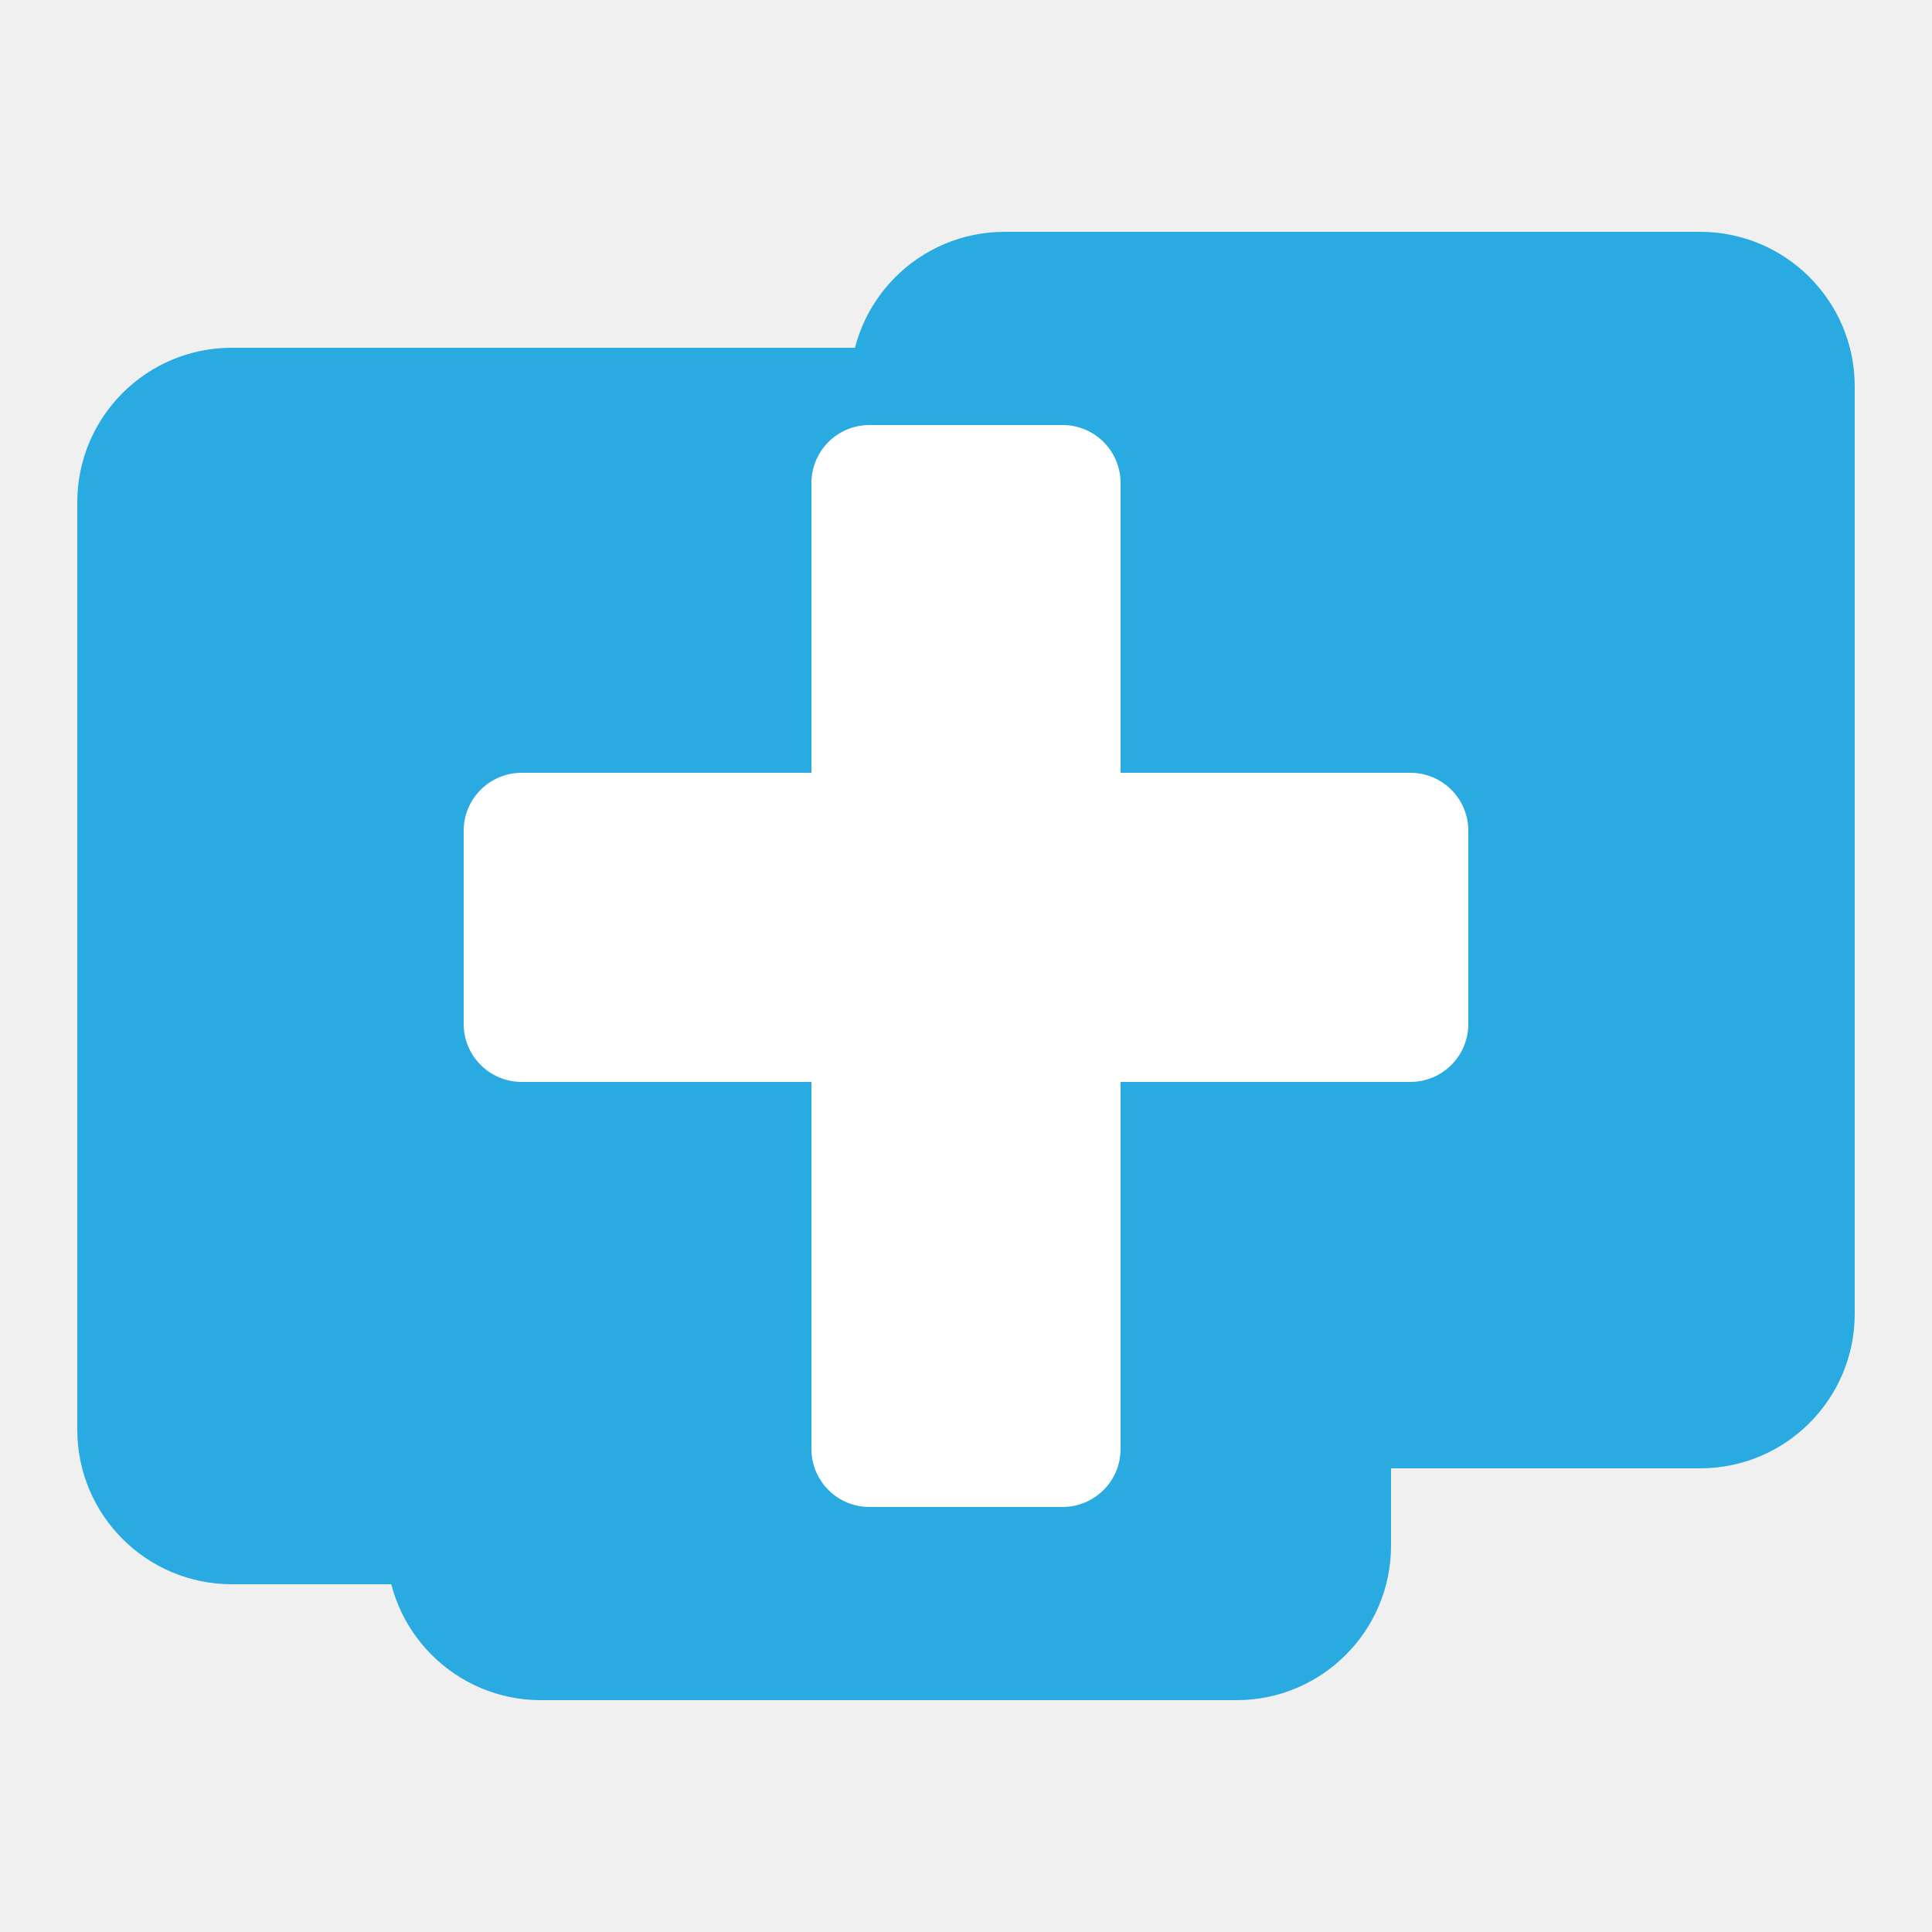
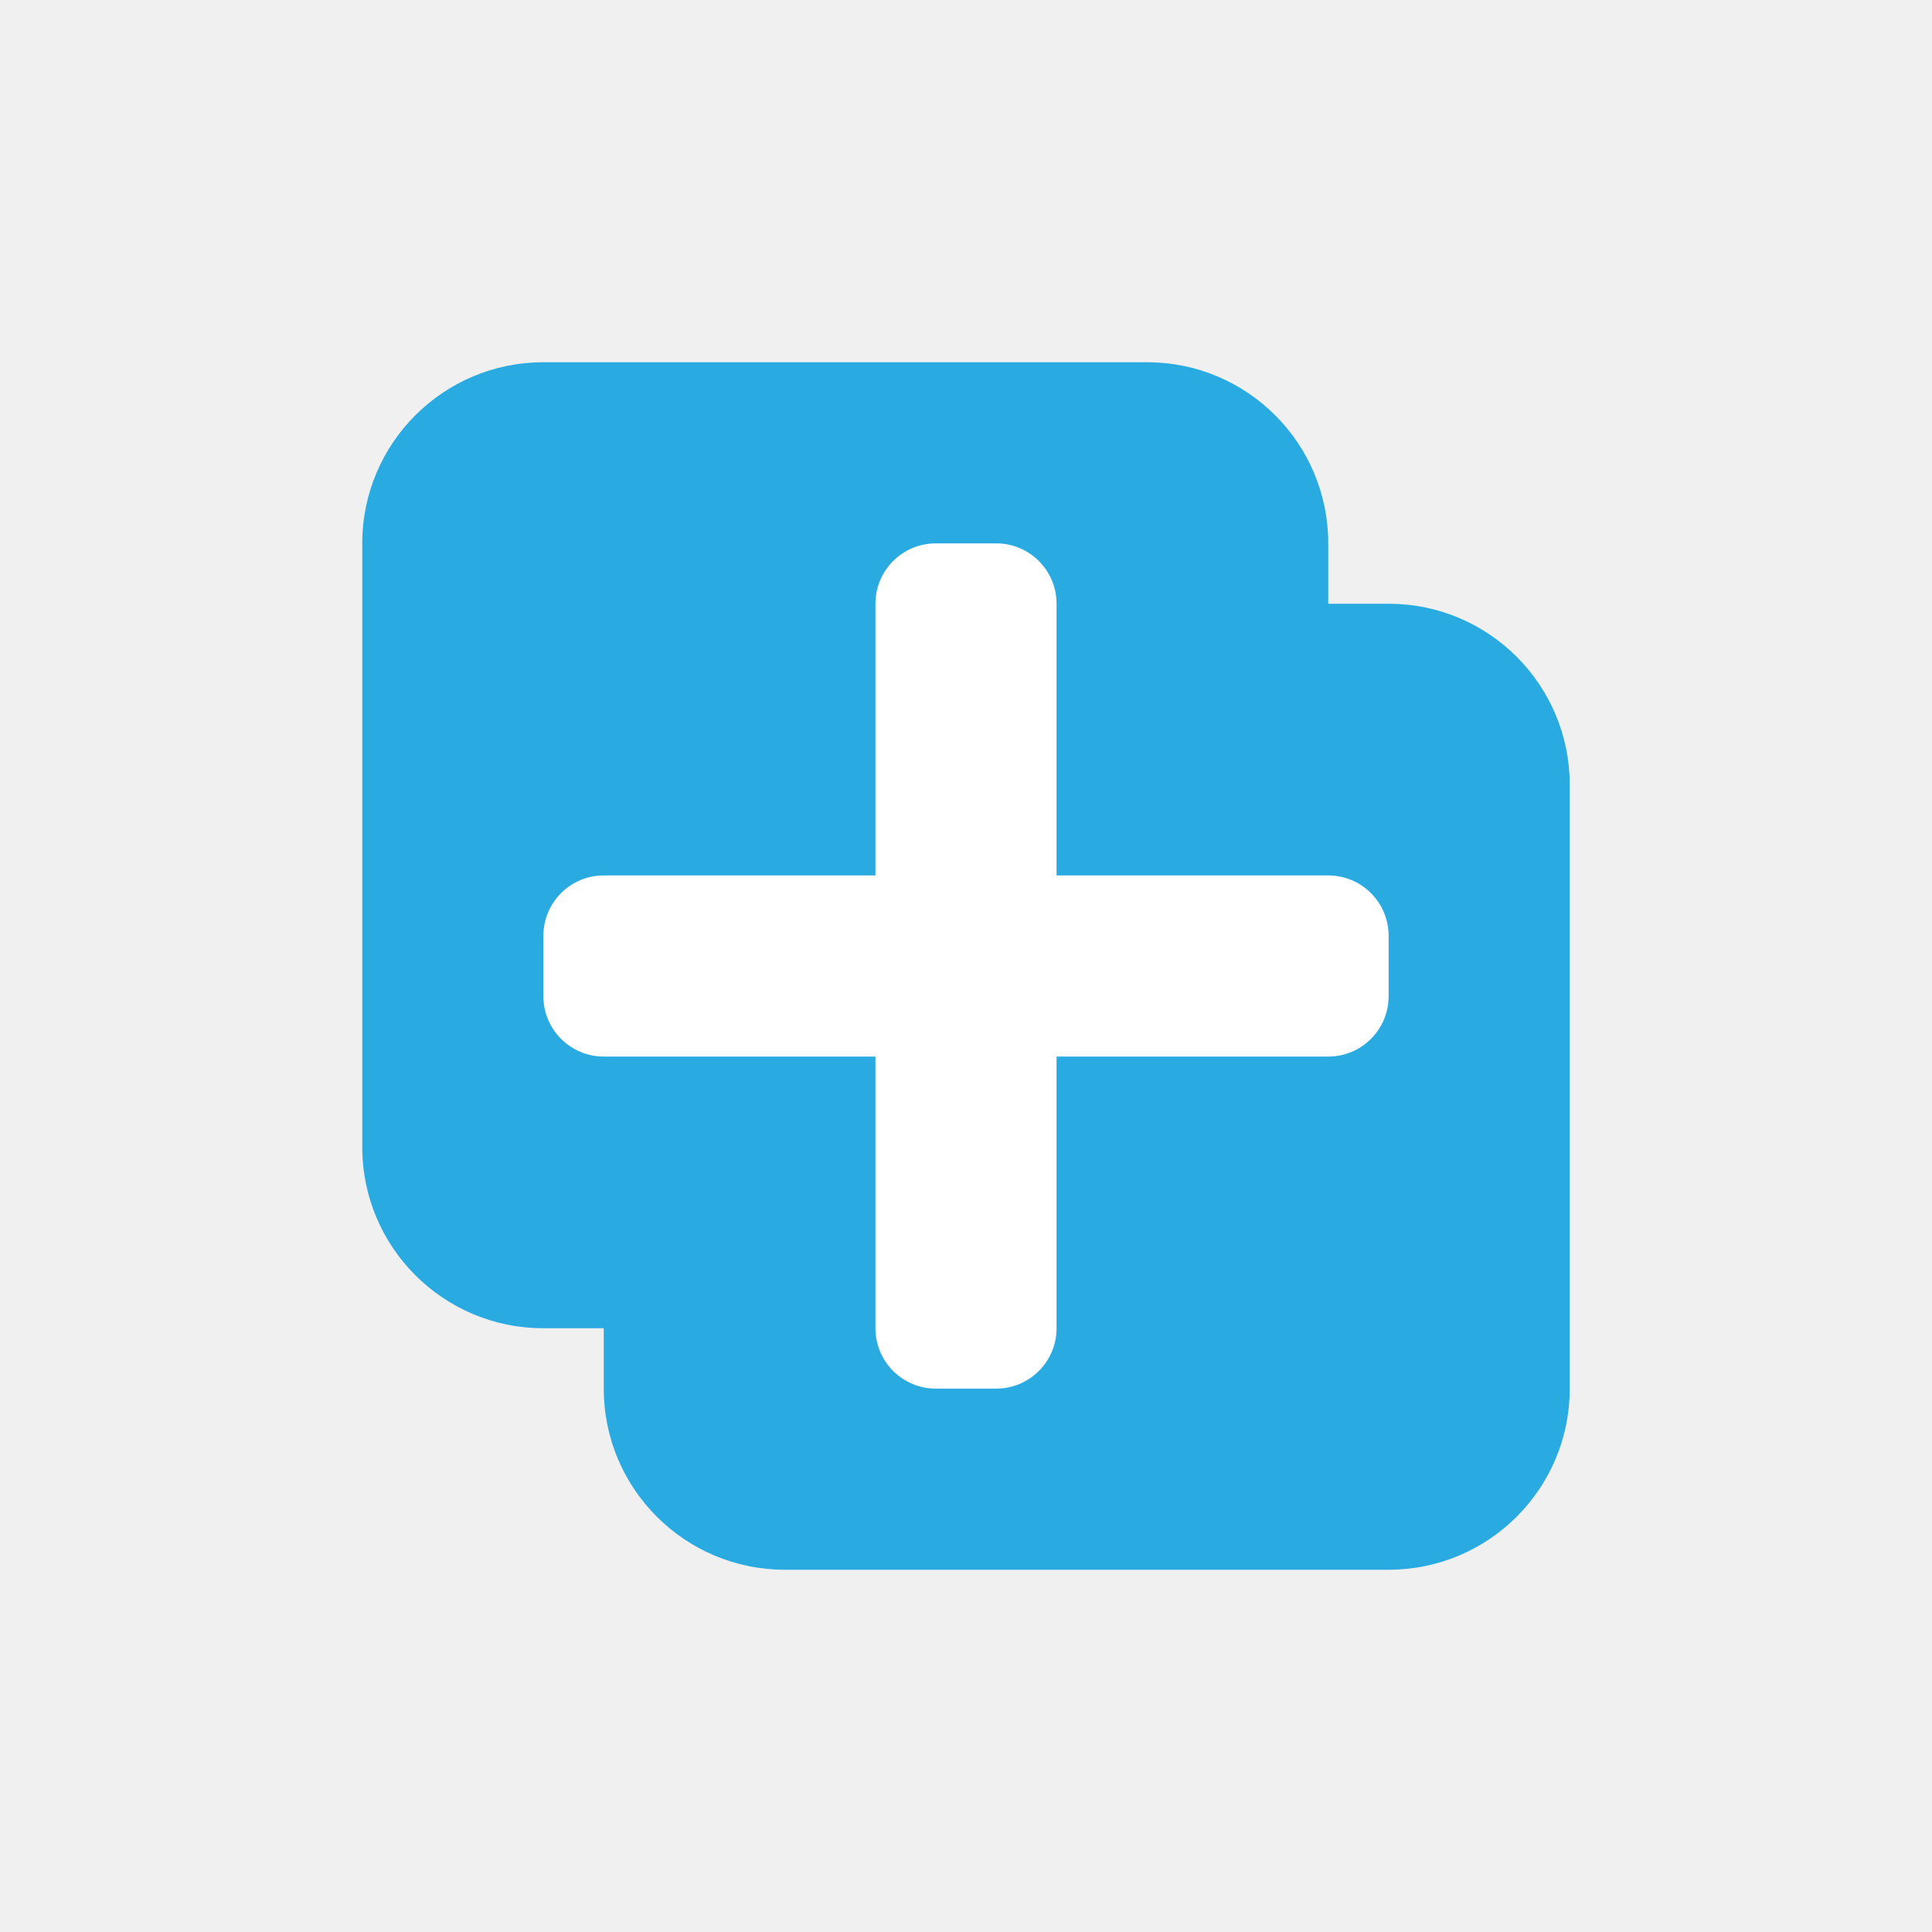
- <svg xmlns="http://www.w3.org/2000/svg" viewBox="0 0 100 100">
-   <rect x="4" y="18" width="52" height="64" rx="8" ry="8" fill="#29ABE2" />
-   <rect x="44" y="12" width="52" height="64" rx="8" ry="8" fill="#29ABE2" />
-   <rect x="20" y="36" width="52" height="52" rx="8" ry="8" fill="#29ABE2" />
-   <rect x="42" y="22" width="16" height="56" rx="3" ry="3" fill="white" />
-   <rect x="24" y="40" width="52" height="16" rx="3" ry="3" fill="white" />
+ <svg xmlns="http://www.w3.org/2000/svg" viewBox="0 0 64 64">
+   <rect x="12" y="12" width="32" height="32" rx="6" ry="6" fill="#29ABE2" />
+   <rect x="20" y="20" width="32" height="32" rx="6" ry="6" fill="#29ABE2" />
+   <rect x="29" y="18" width="6" height="28" rx="2" ry="2" fill="#FFFFFF" />
+   <rect x="18" y="29" width="28" height="6" rx="2" ry="2" fill="#FFFFFF" />
</svg>
